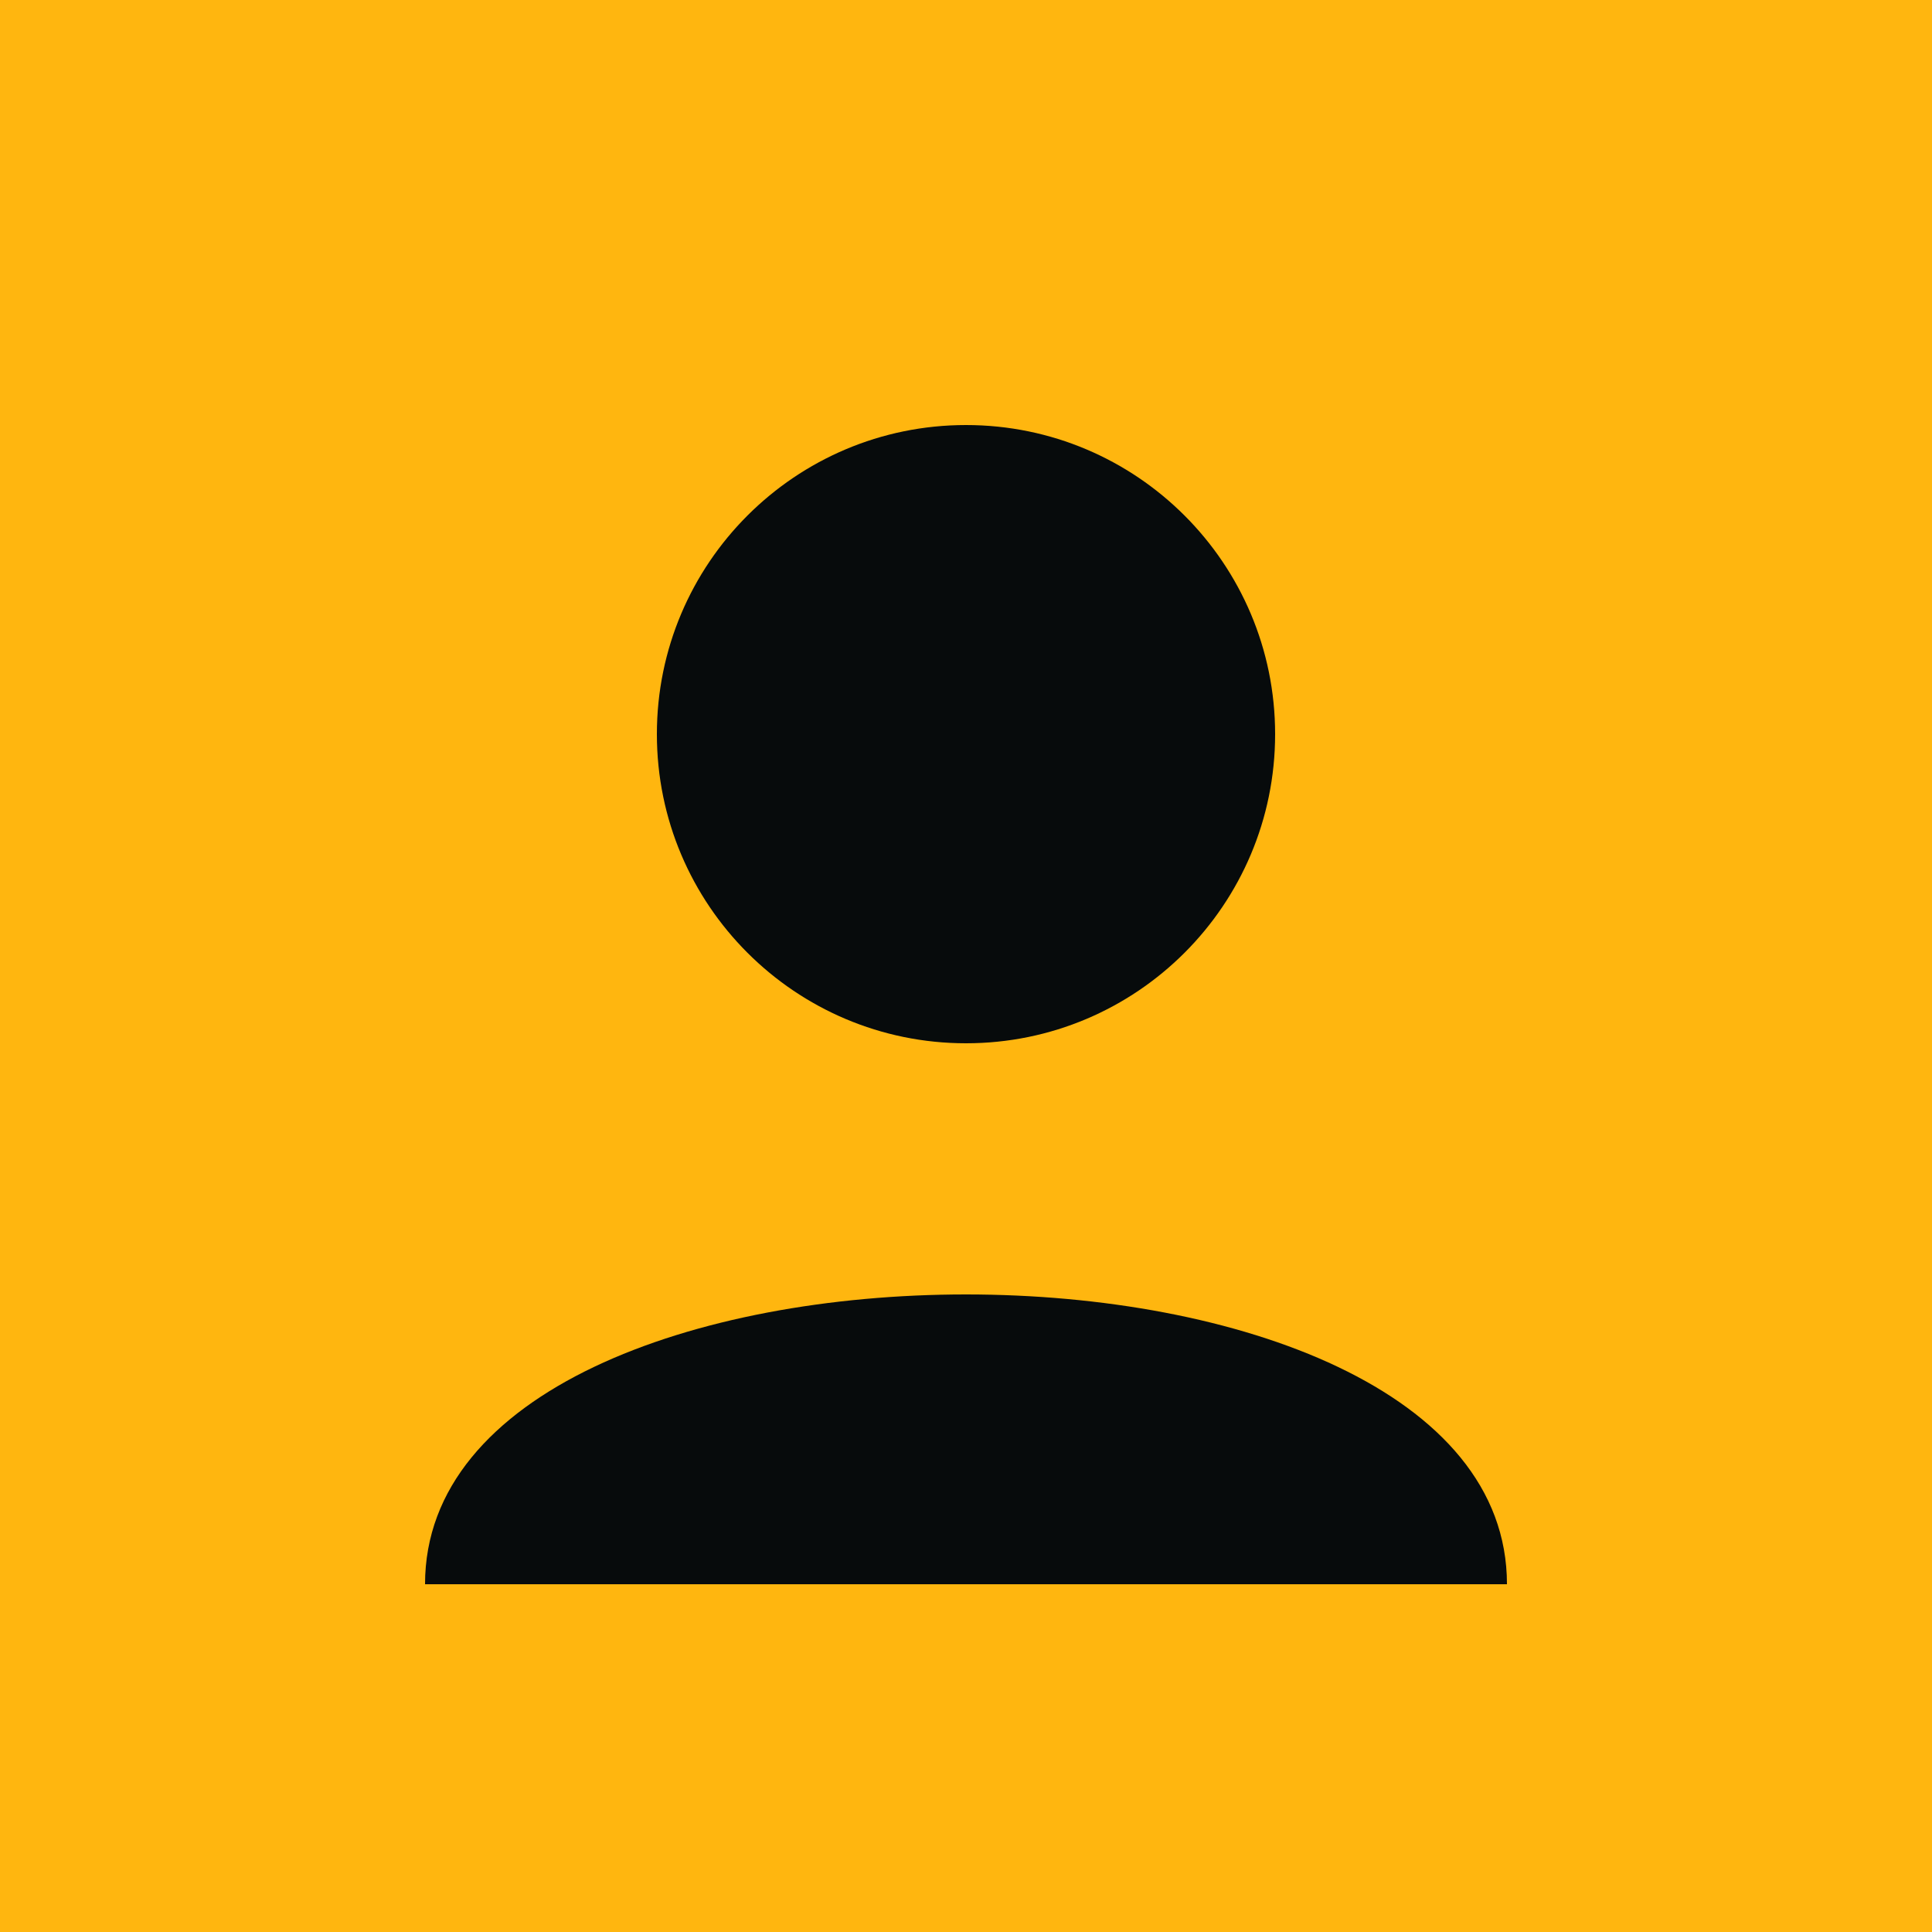
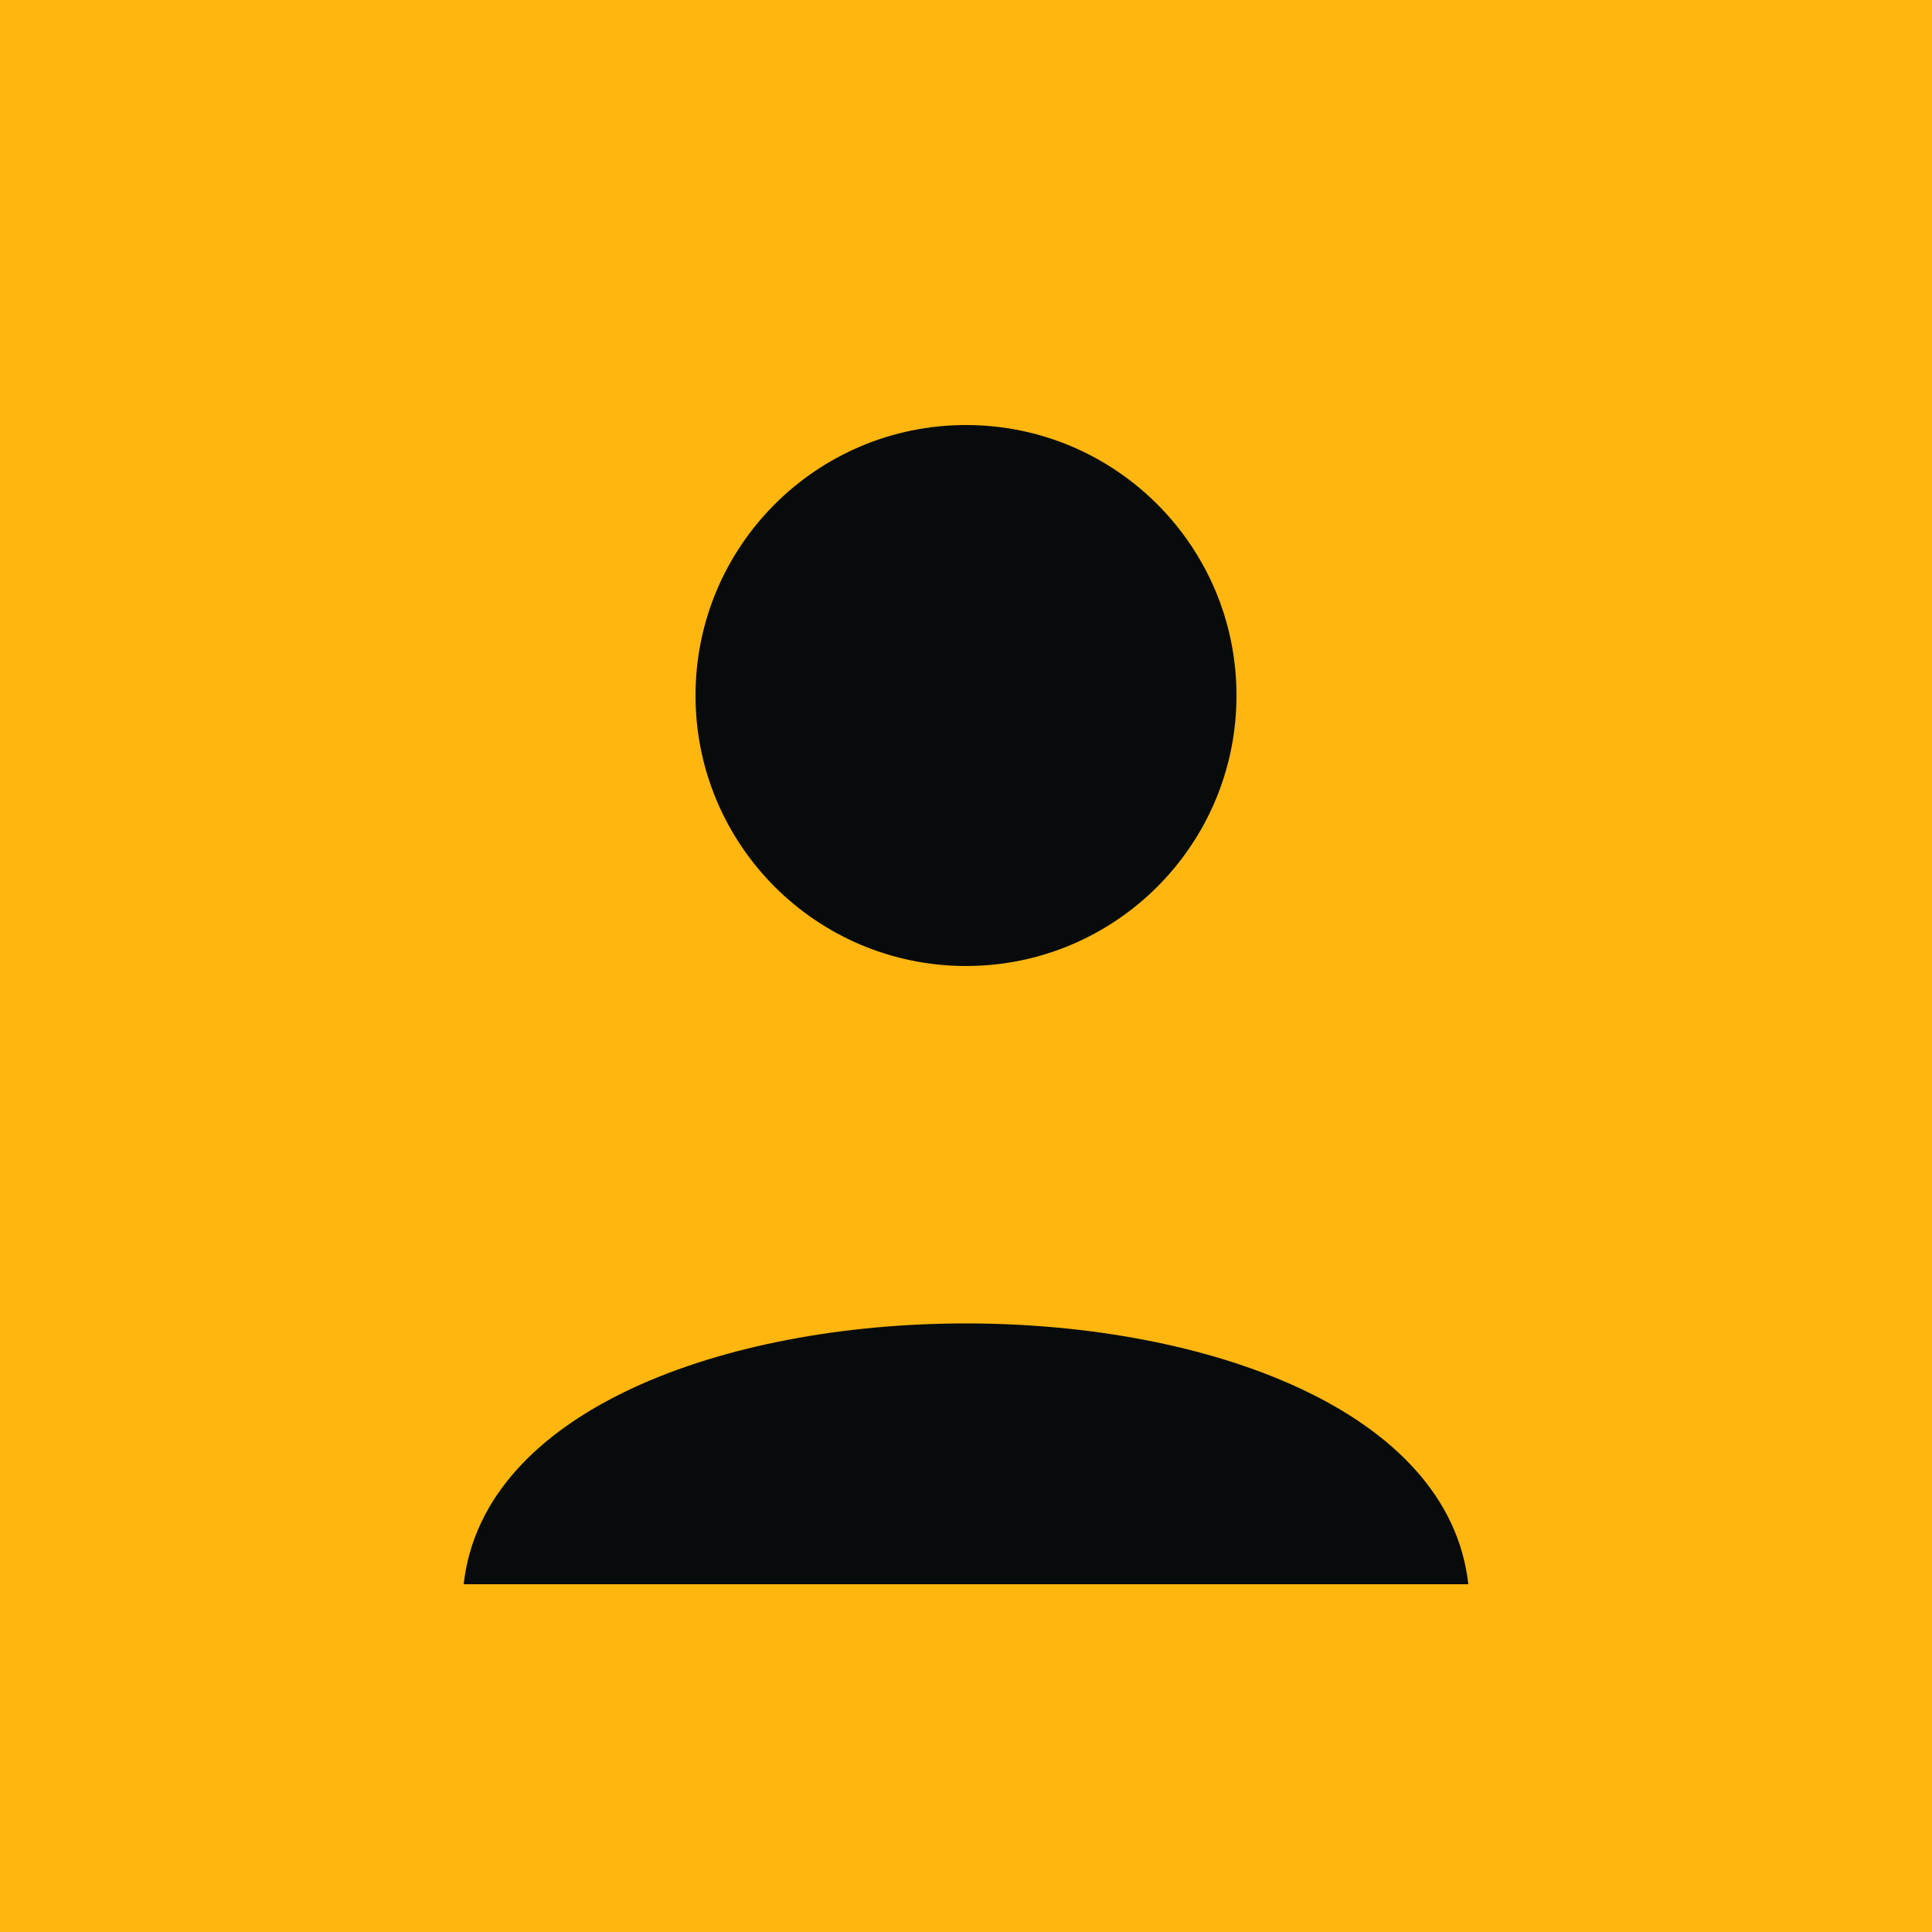
<svg xmlns="http://www.w3.org/2000/svg" version="1.2" baseProfile="tiny-ps" viewBox="0 0 100 100">
-   <rect width="100" height="100" fill="#FFB60F" />
-   <circle cx="50" cy="38" r="16" fill="#070B0C" />
-   <path d="M22 82 C22 62 78 62 78 82 Z" fill="#070B0C" />
+   <path d="M0 0 H100 V100 H0 Z" fill="#FFB60F" />
+   <circle cx="50" cy="36" r="14" fill="#070B0C" />
+   <path d="M24 82 C26 64 74 64 76 82 Z" fill="#070B0C" />
</svg>
